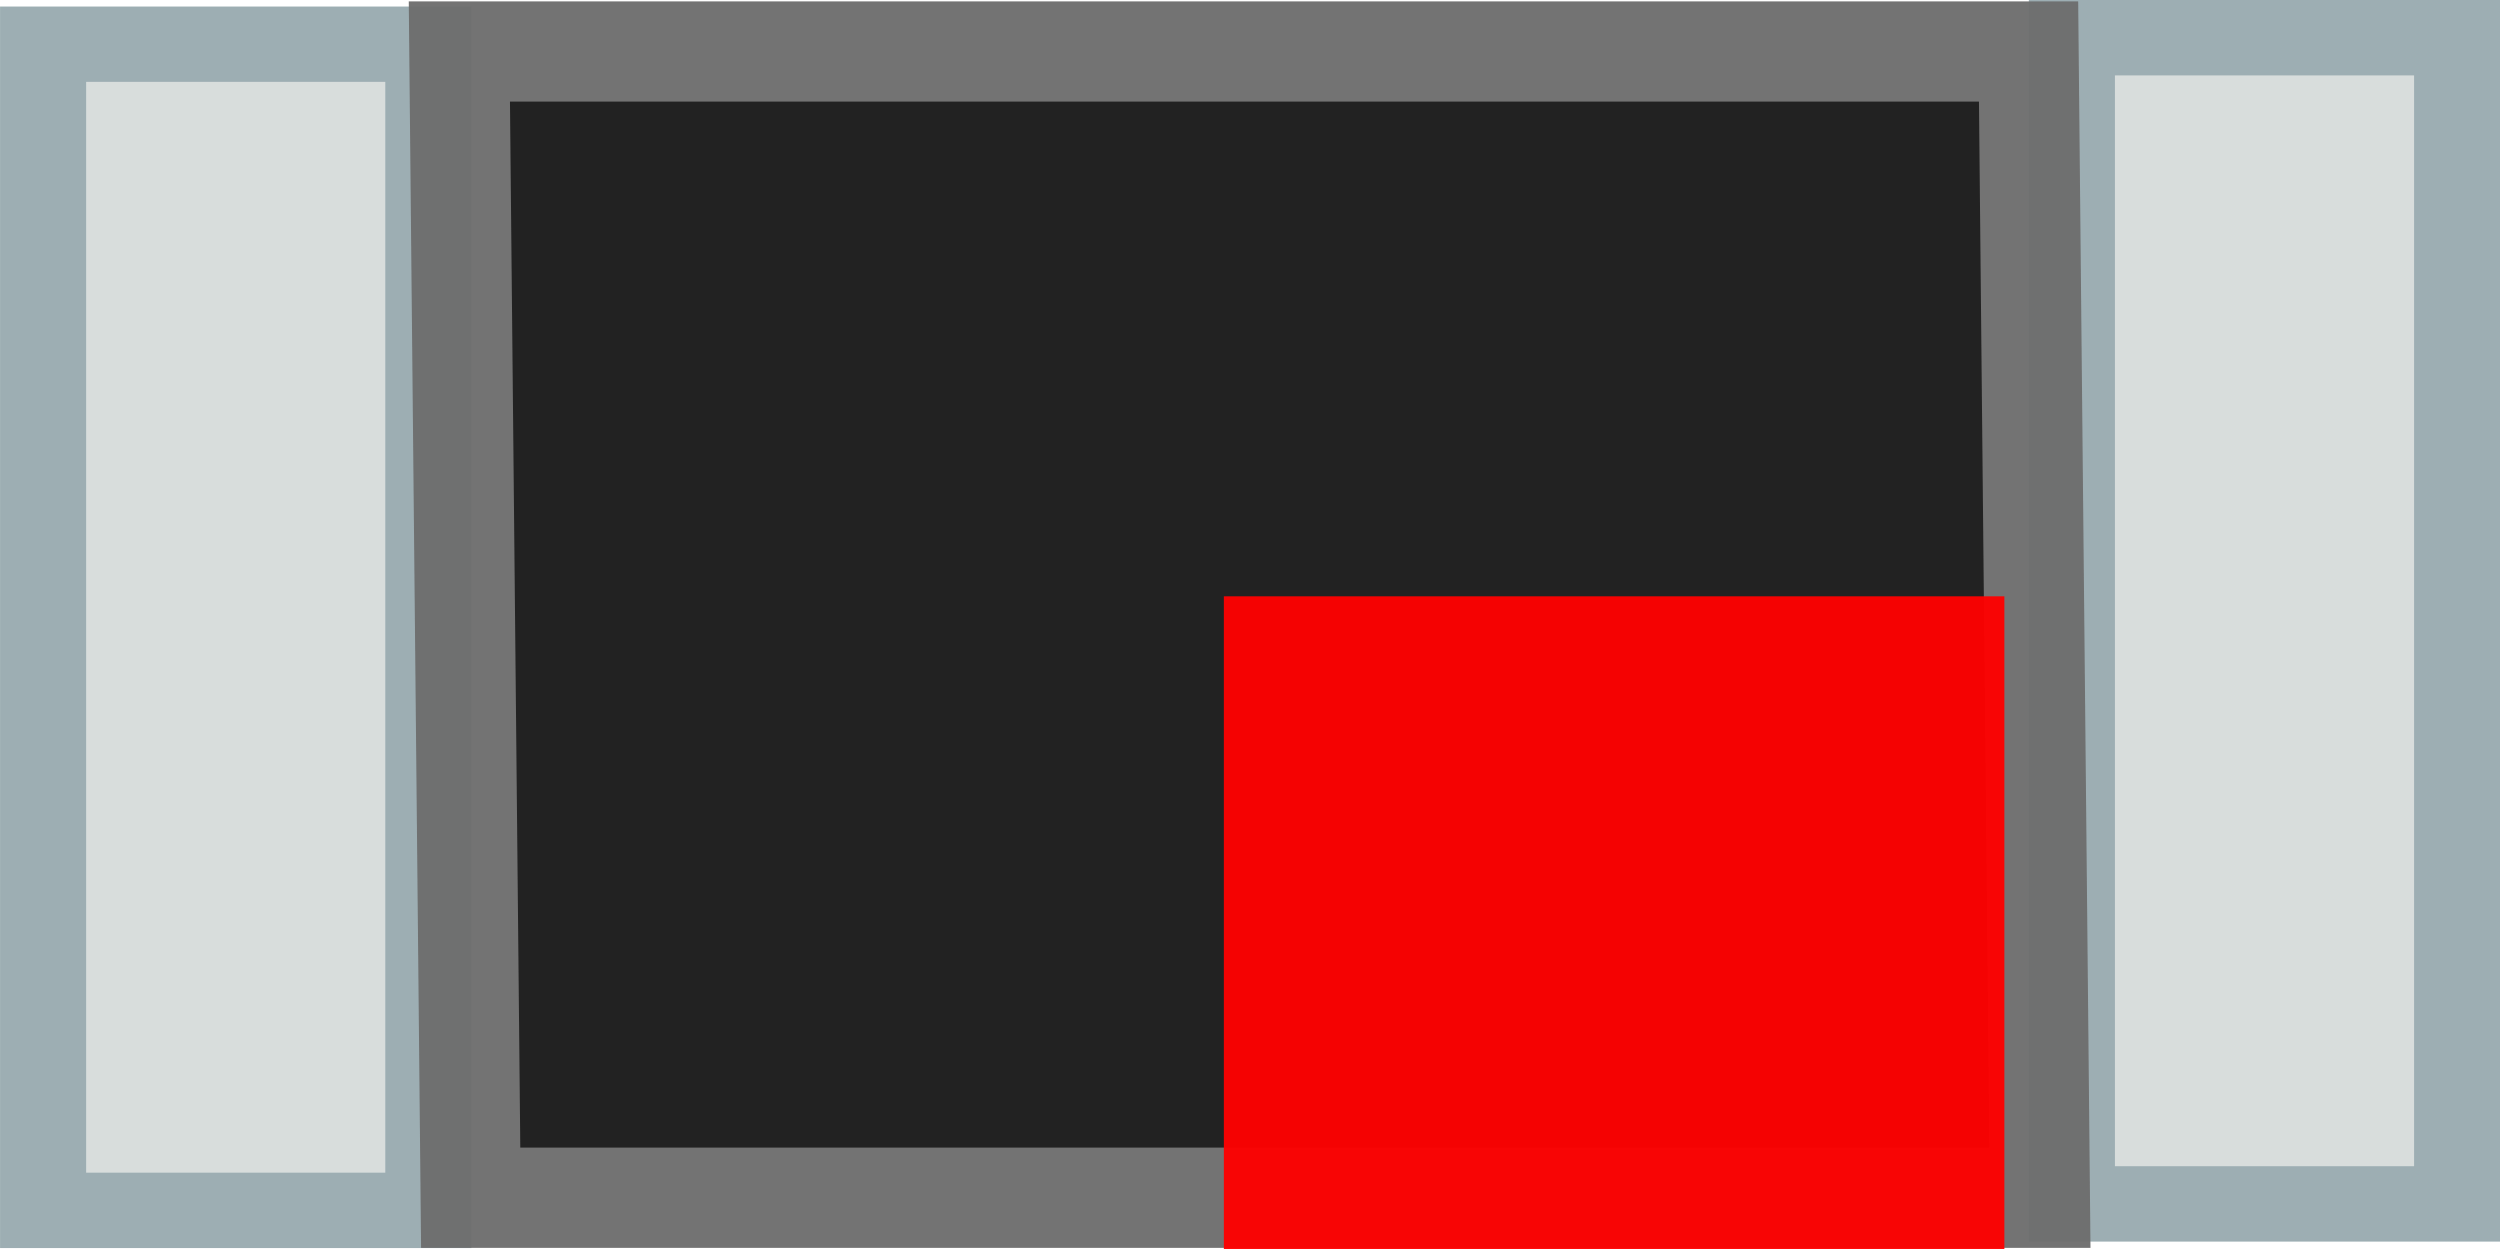
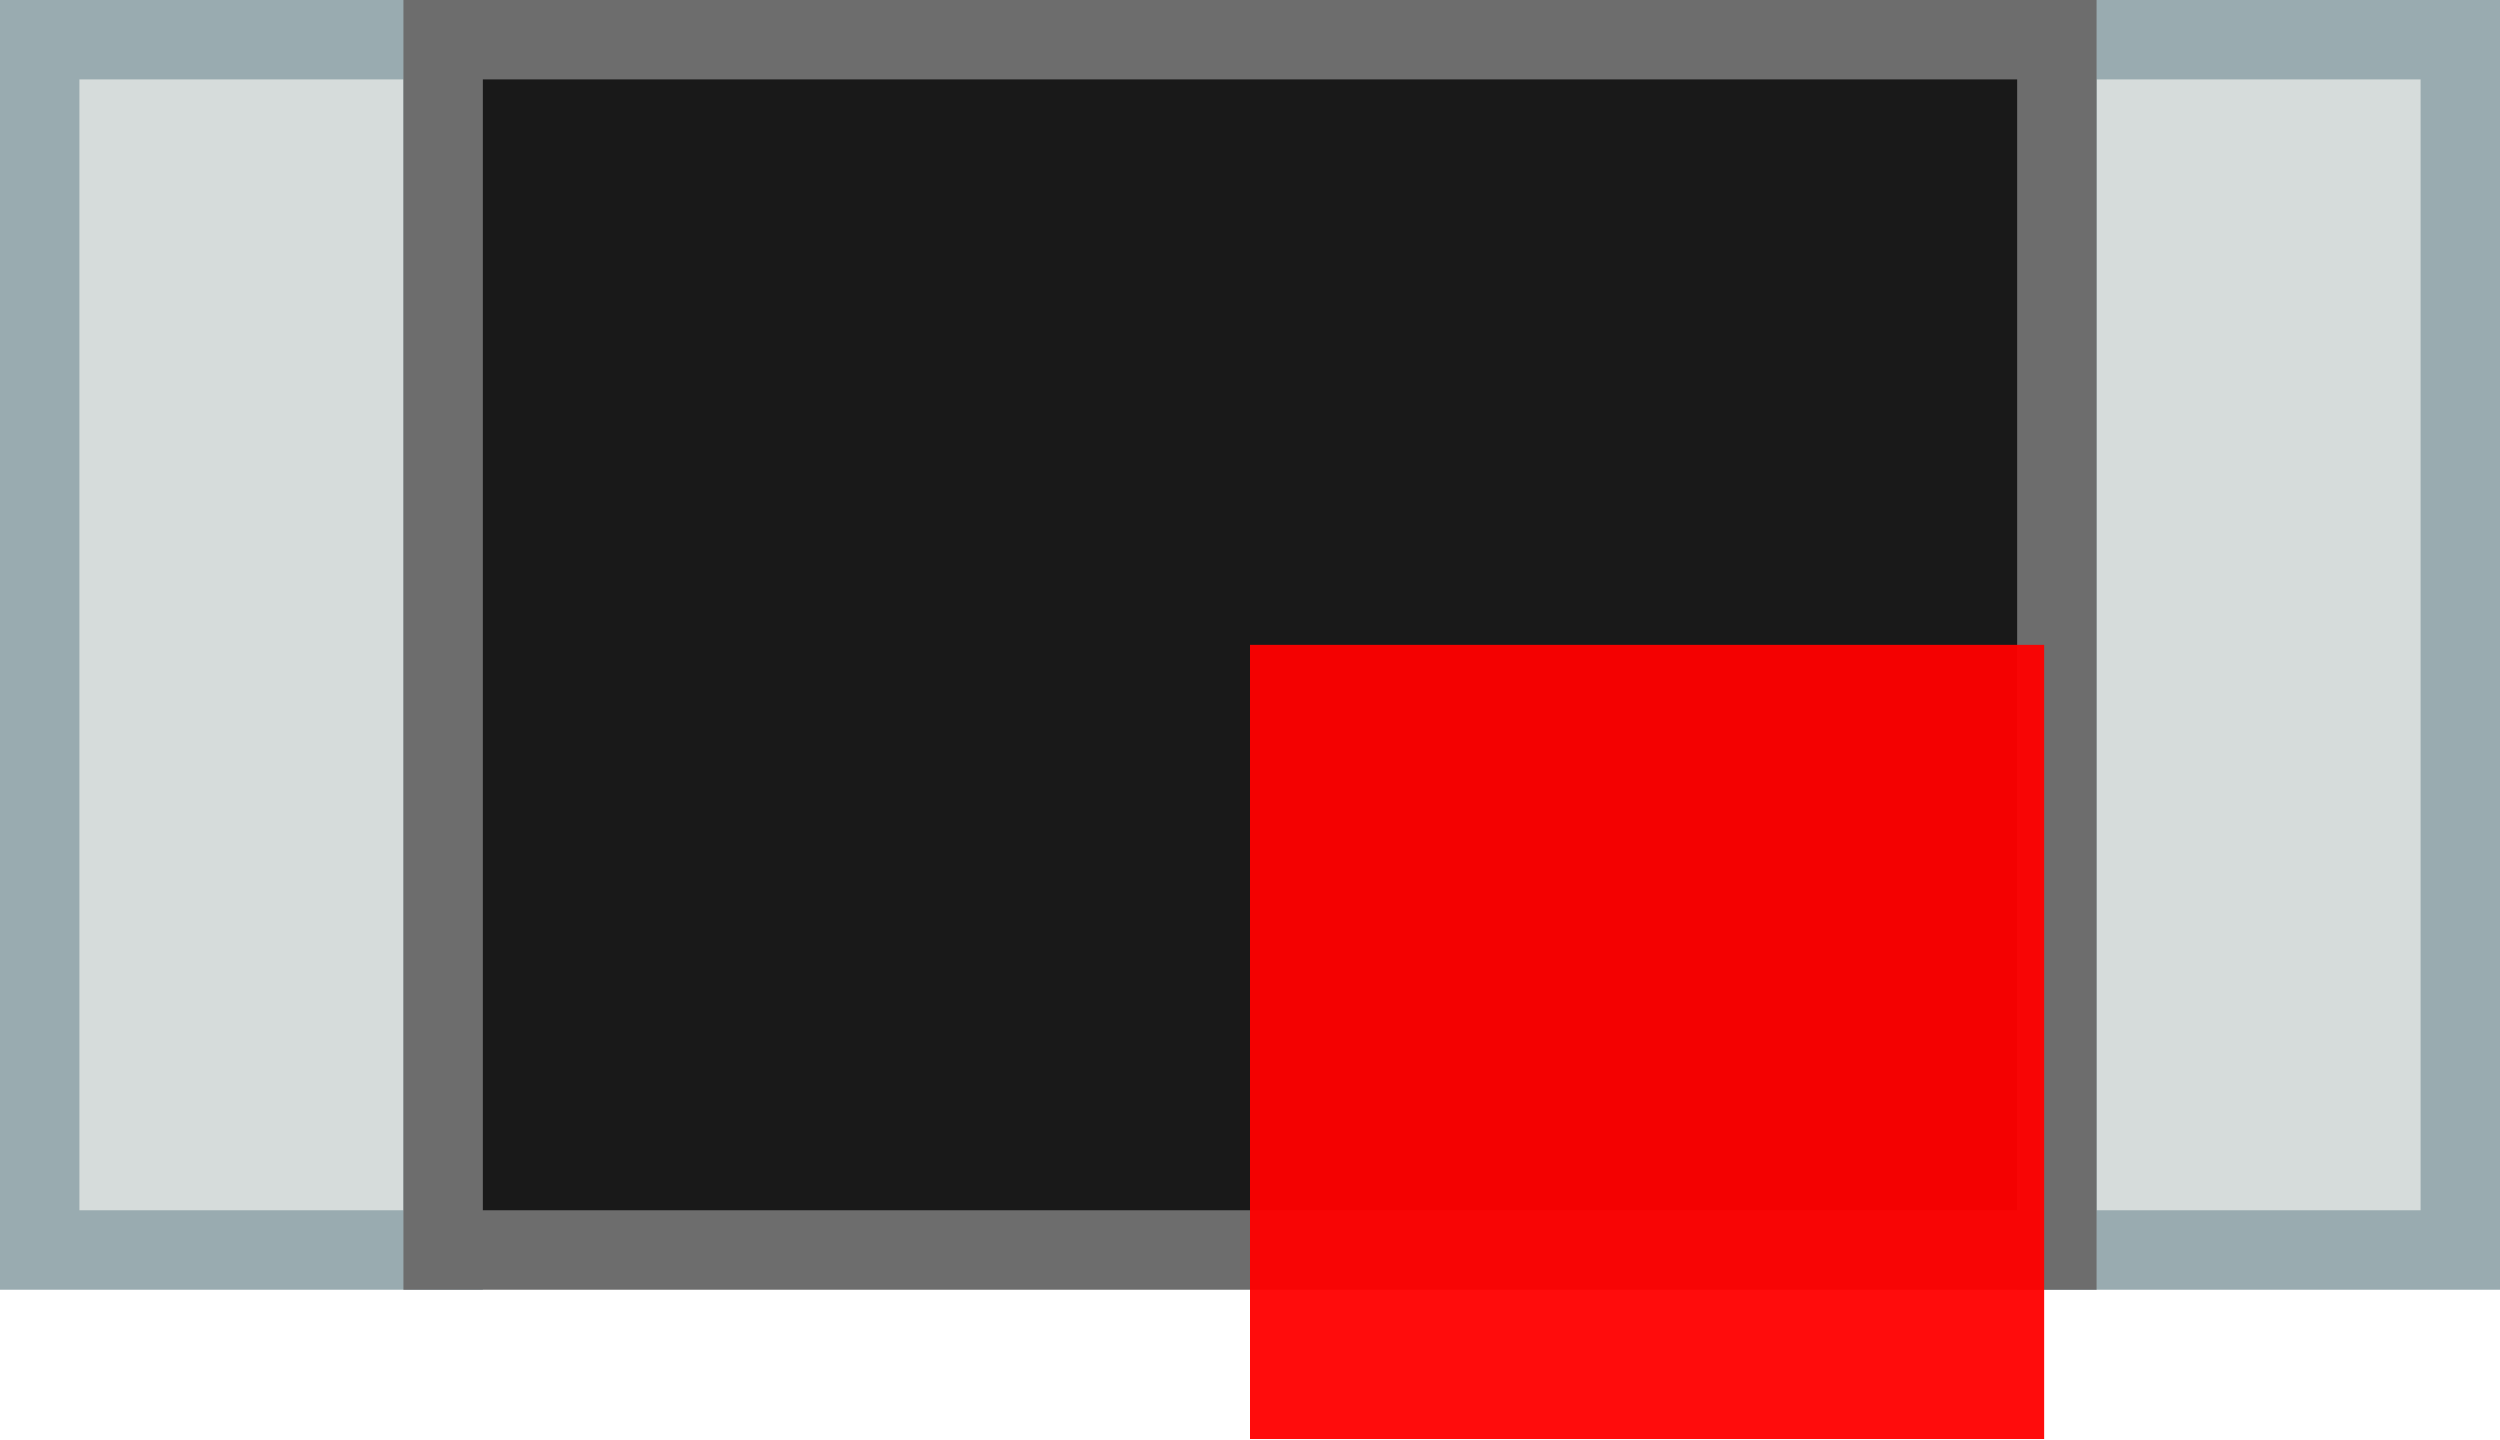
- <svg xmlns="http://www.w3.org/2000/svg" version="1.1" id="svg2" width="3.203mm" viewBox="0 0 3.203 1.599" height="1.599mm">
+ <svg xmlns="http://www.w3.org/2000/svg" version="1.1" id="svg2" width="3.148mm" height="1.812mm" viewBox="0 0 3.148 1.812">
  <defs id="defs13" />
-   <g id="g3" transform="matrix(2.070512,0,0,2.071266,-154.6274,-16.96188)" style="stroke-width:0.991;stroke-linecap:round">
-     <path transform="matrix(0,-0.23543,0.26905,0,45.219,6.802)" d="m -9.072,109.602 h 3.064 v 0.886 h -3.064 z m 0.017,4.666 h 3.064 v 0.886 h -3.064 z" id="path5" style="opacity:0.96;fill:#d6dcdb;stroke:#99abb0;stroke-width:0.198" />
-     <path d="m 74.972,8.93 -0.007,-0.709 h 0.971 l 0.007,0.709 z" id="path7" style="opacity:0.96;fill:#191919;stroke:#6d6d6d;stroke-width:0.062" />
-   </g>
-   <rect style="opacity:0.95;fill:#ff0000;fill-opacity:1;fill-rule:nonzero;stroke:none;stroke-width:3.5;stroke-linecap:round;stroke-linejoin:bevel;stroke-miterlimit:4;stroke-dasharray:none;stroke-opacity:1" id="origin" width="1" height="1" x="1.568" y="0.764" />
+   <path d="M 0.05,1.574 V 0.05 h 0.508 v 1.524 z m 3.048,0 V 0.05 H 2.59 v 1.524 z" id="leads" style="opacity:1;fill:#d6dcdb;stroke:#99abb0;stroke-width:0.1;stroke-linecap:round;stroke-miterlimit:4;stroke-dasharray:none" />
+   <path d="M 0.558,1.574 V 0.05 H 2.59 v 1.524 z" id="main_body" style="opacity:1;fill:#191919;stroke:#6d6d6d;stroke-width:0.1;stroke-linecap:round;stroke-miterlimit:4;stroke-dasharray:none" />
+   <rect style="opacity:0.95;fill:#ff0000;fill-opacity:1;fill-rule:nonzero;stroke:none;stroke-width:3.5;stroke-linecap:round;stroke-linejoin:bevel;stroke-miterlimit:4;stroke-dasharray:none;stroke-opacity:1" id="origin" width="1" height="1" x="1.574" y="0.812" />
</svg>
